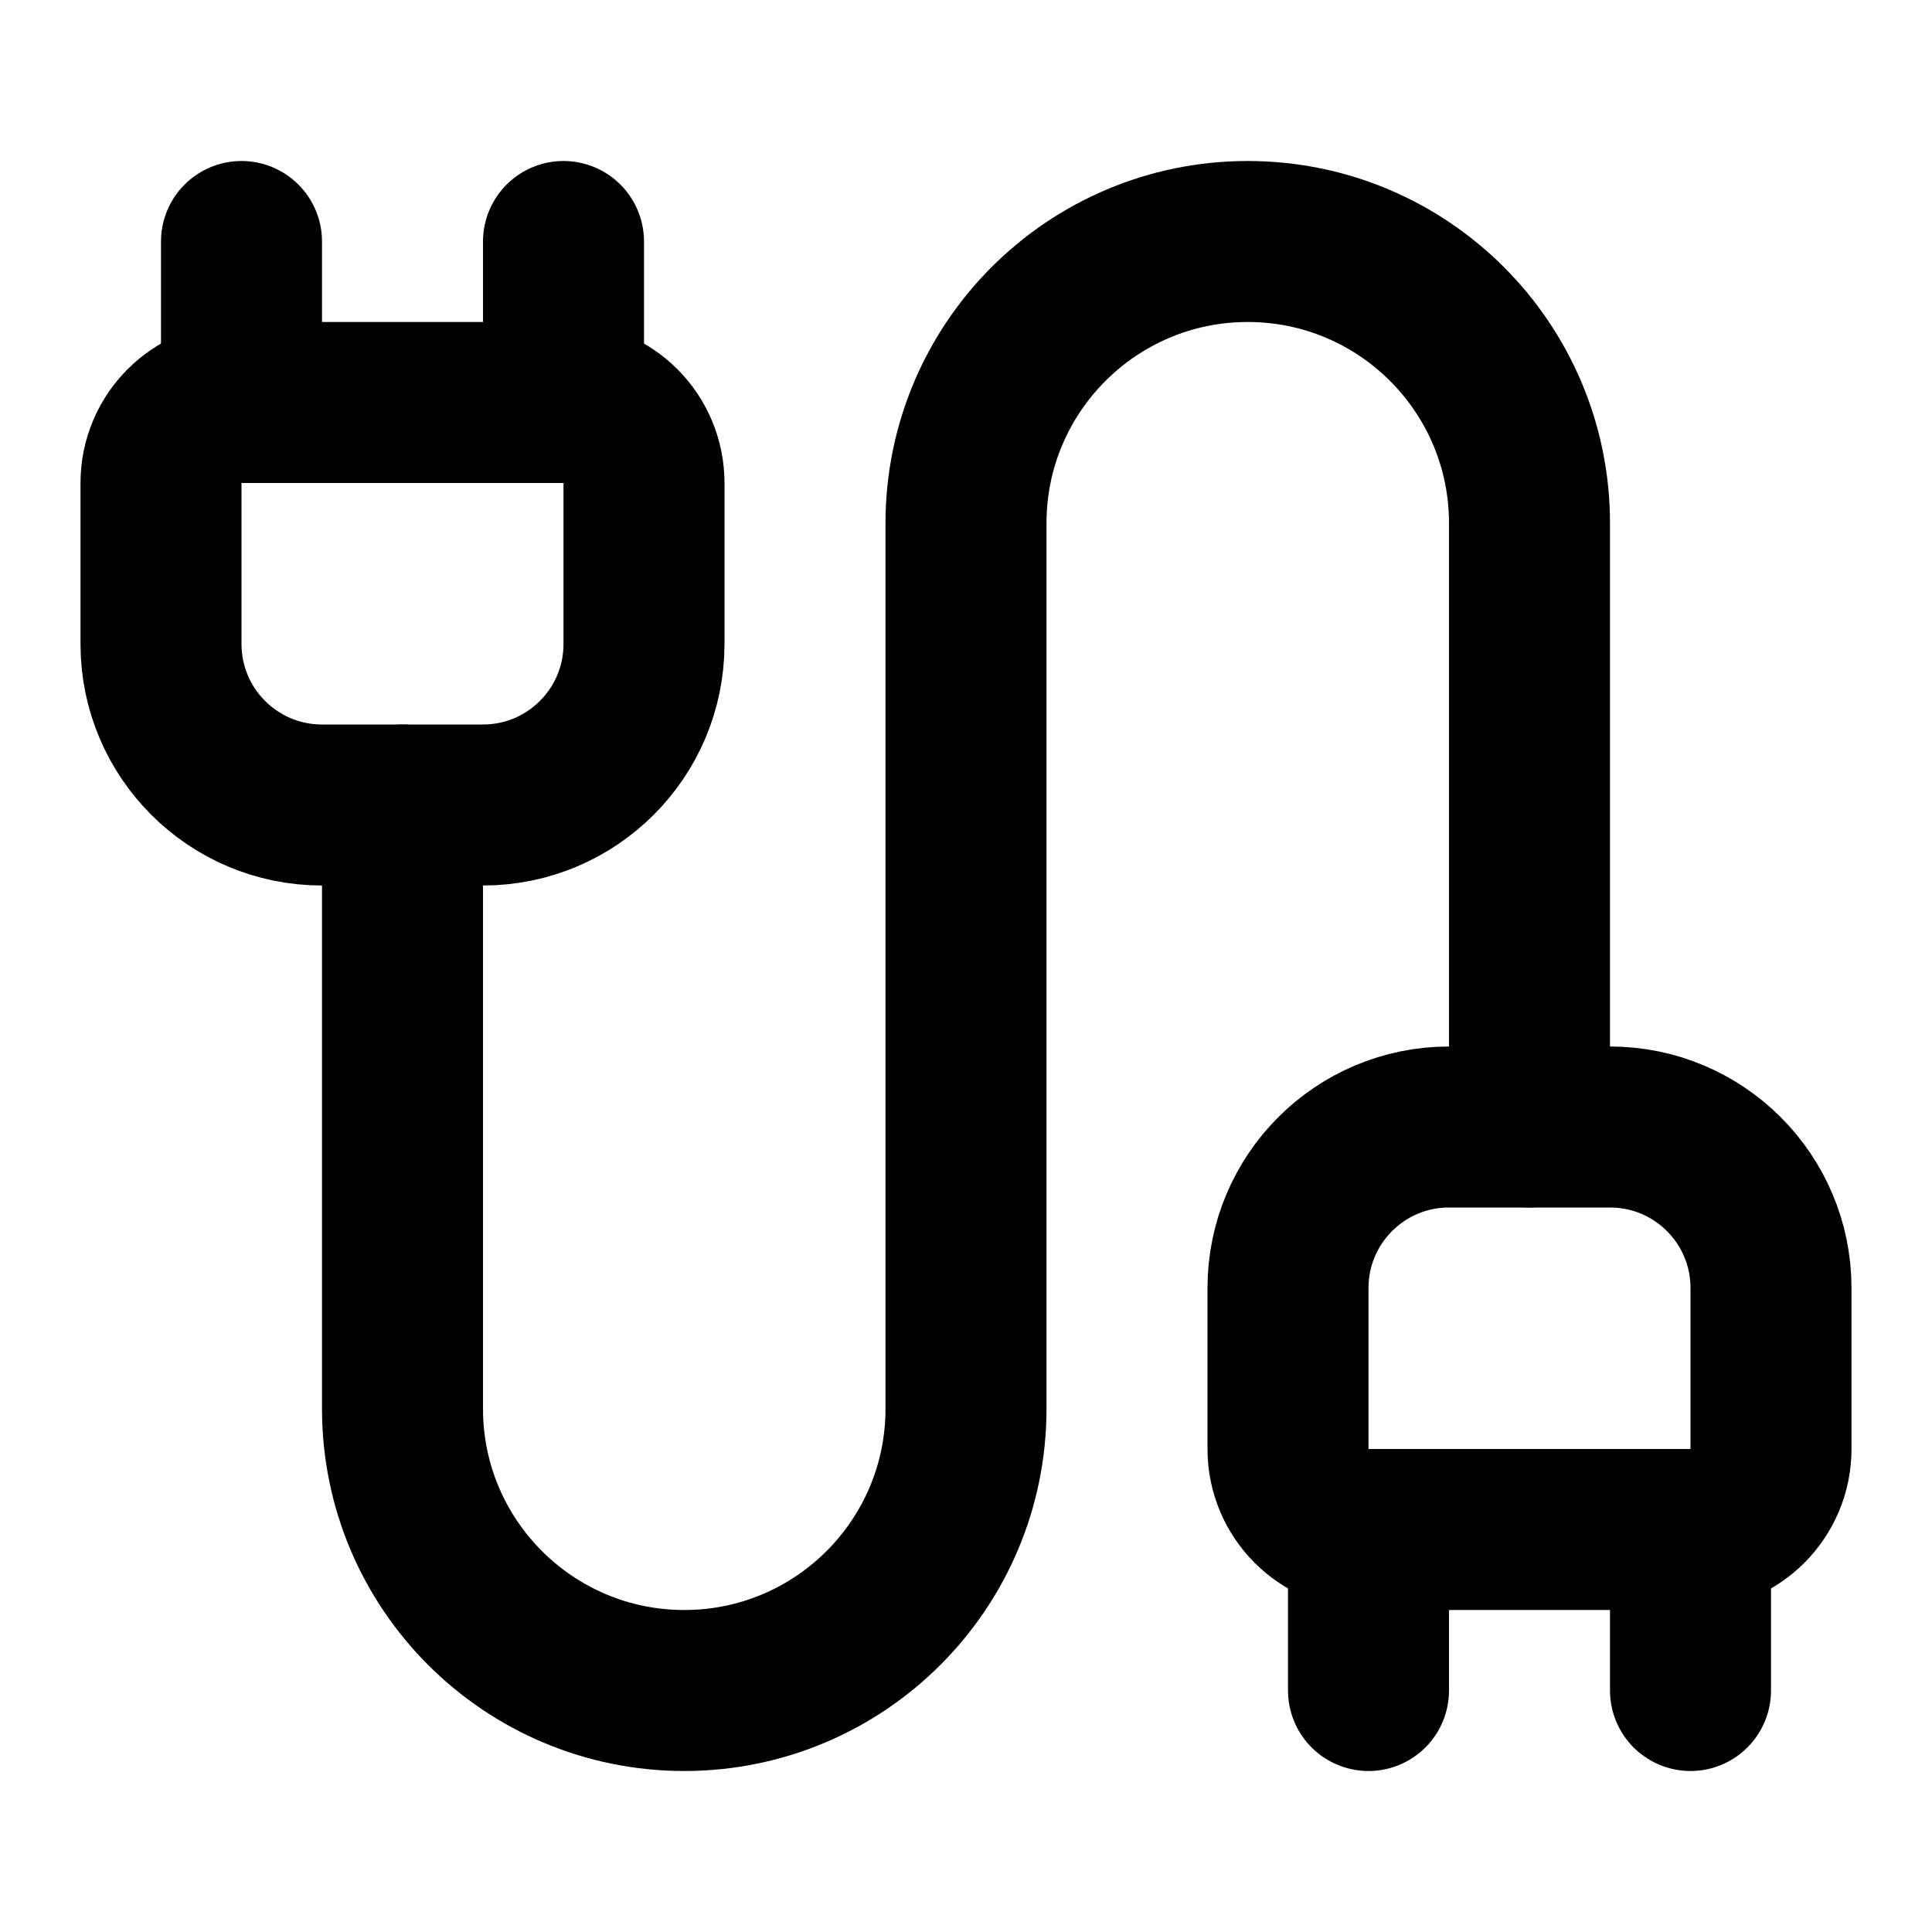
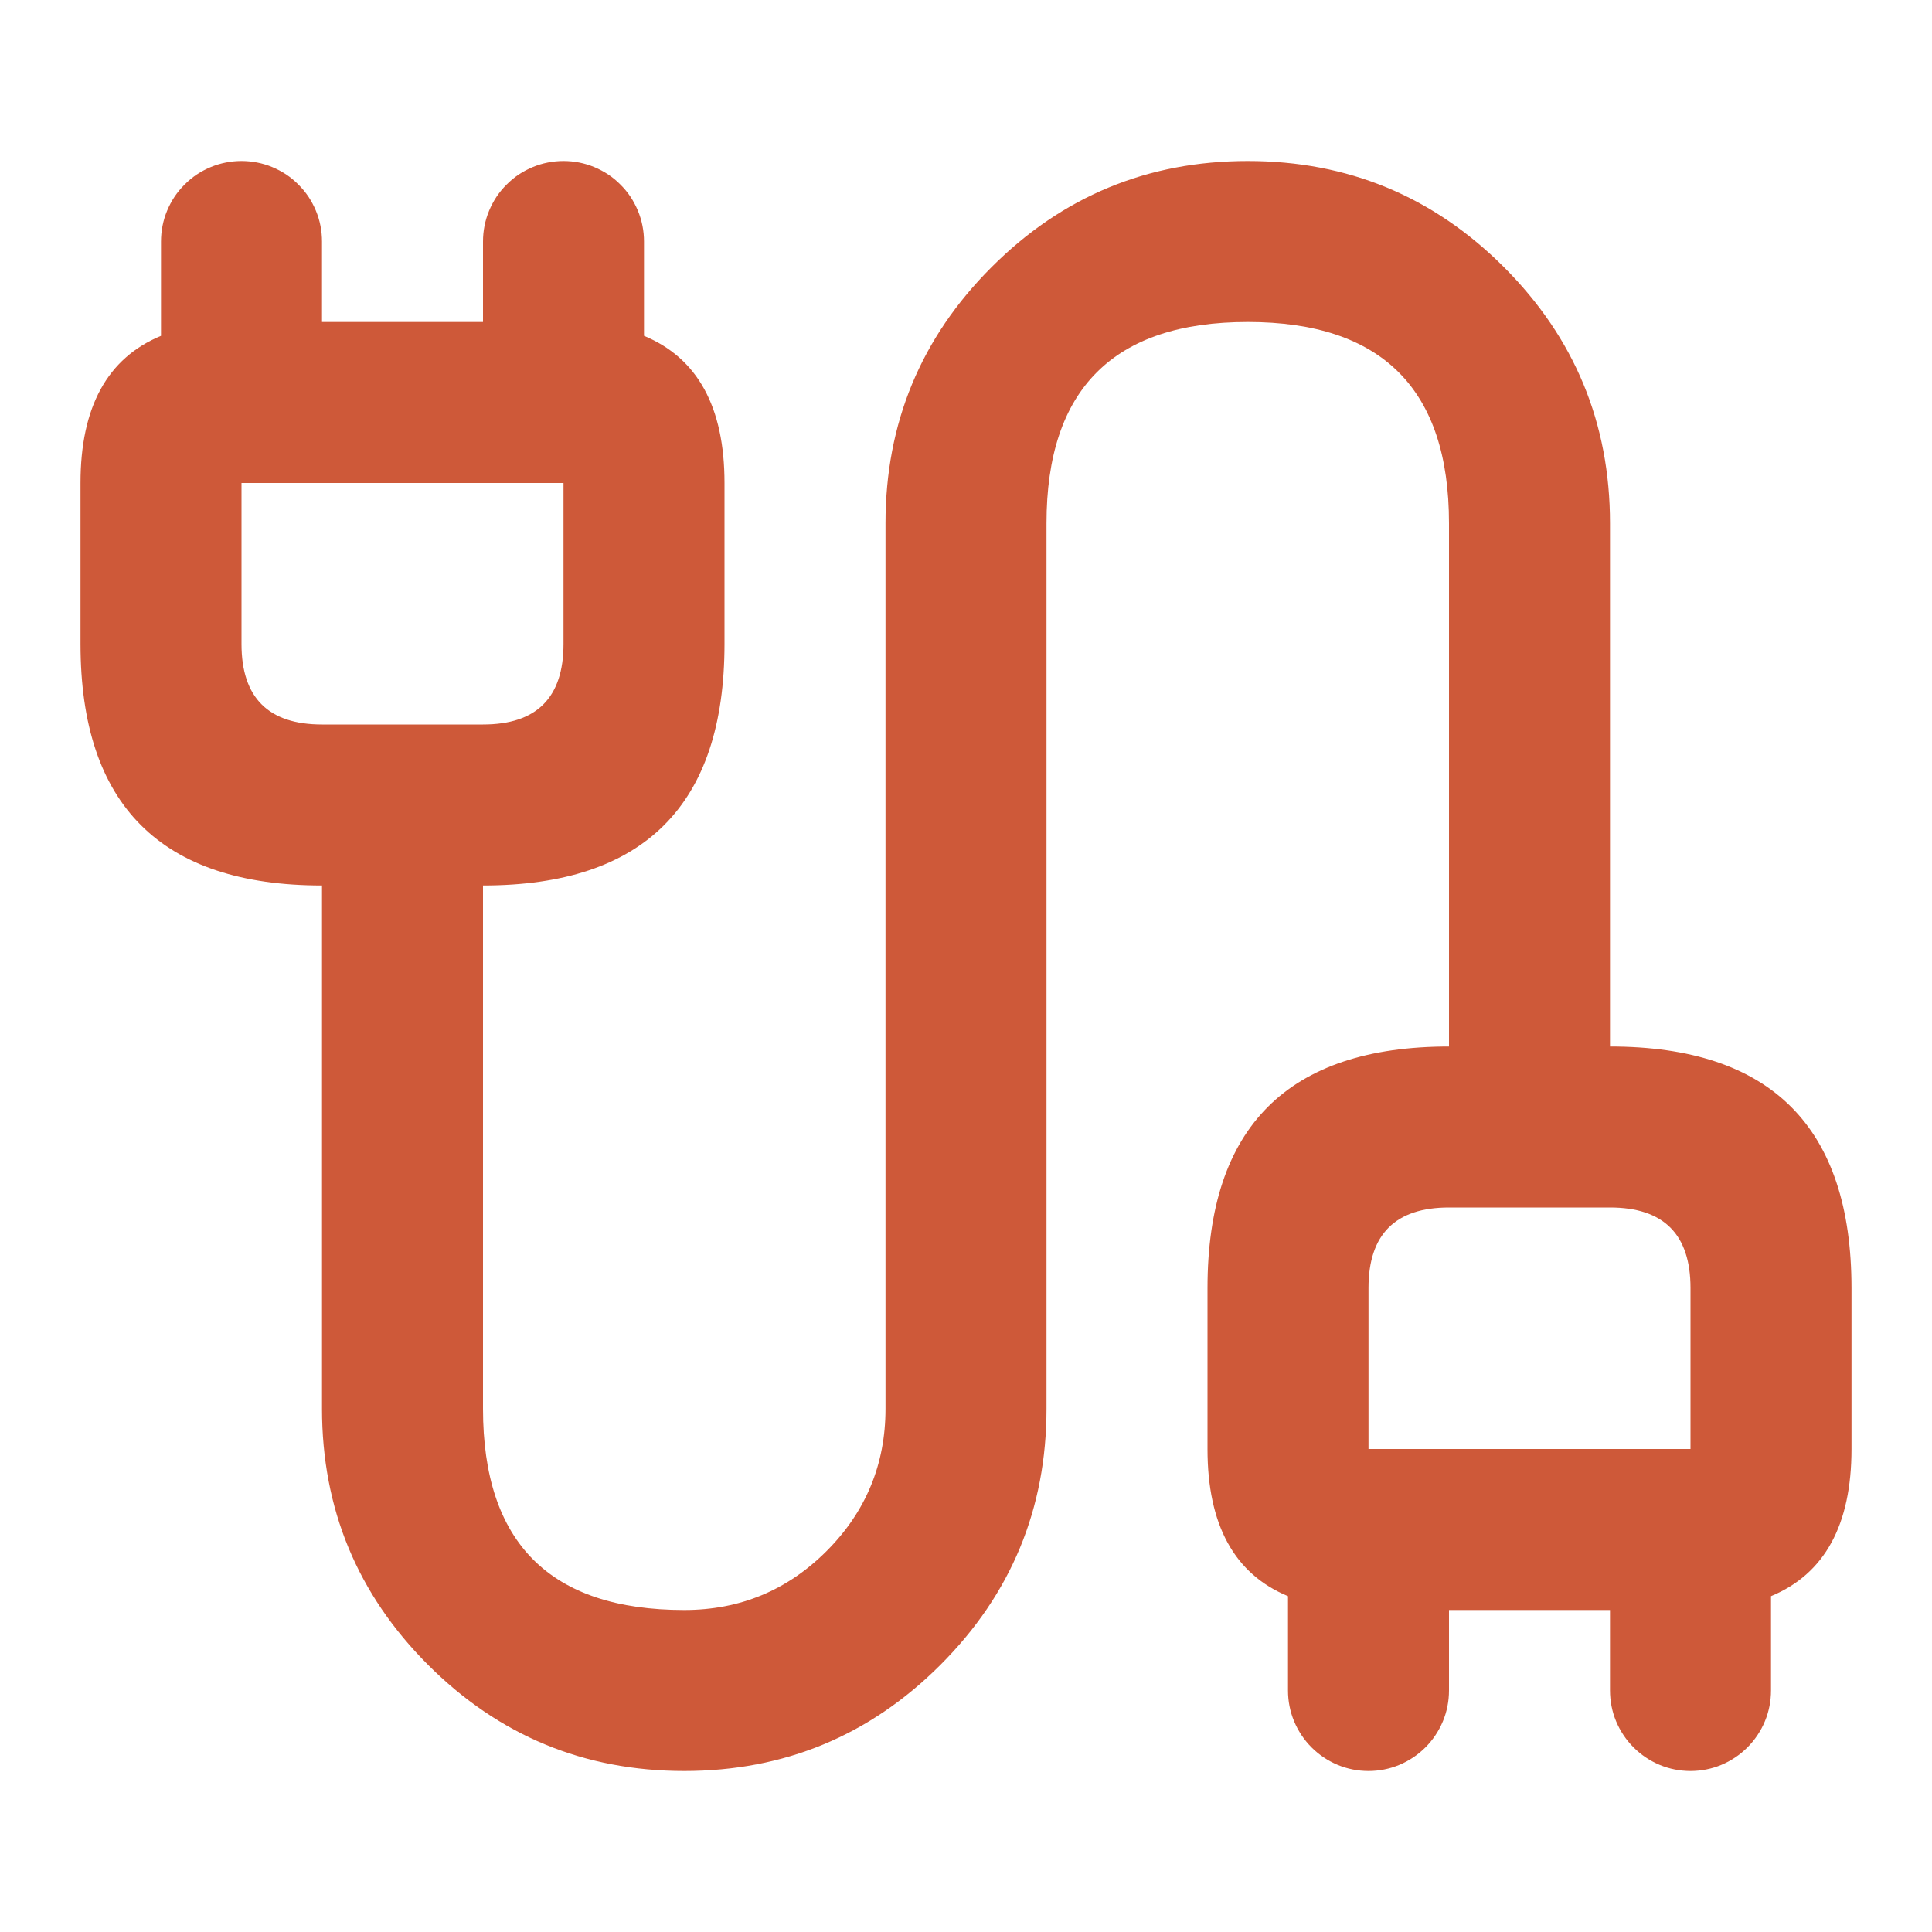
- <svg xmlns="http://www.w3.org/2000/svg" width="24" height="24" viewBox="0 0 24 24" fill="none" stroke="currentColor" stroke-width="2" stroke-linecap="round" stroke-linejoin="round" class="lucide lucide-cable-icon lucide-cable">
-   <path d="M17 19a1 1 0 0 1-1-1v-2a2 2 0 0 1 2-2h2a2 2 0 0 1 2 2v2a1 1 0 0 1-1 1z" />
-   <path d="M17 21v-2" />
-   <path d="M19 14V6.5a1 1 0 0 0-7 0v11a1 1 0 0 1-7 0V10" />
-   <path d="M21 21v-2" />
-   <path d="M3 5V3" />
-   <path d="M4 10a2 2 0 0 1-2-2V6a1 1 0 0 1 1-1h4a1 1 0 0 1 1 1v2a2 2 0 0 1-2 2z" />
-   <path d="M7 5V3" />
+ <svg xmlns="http://www.w3.org/2000/svg" width="24" height="24" viewBox="0 0 24 24" fill="#CE5939">
+   <path d="M3 6L7 6L7 8Q7 9 6 9L4 9Q3 9 3 8L3 6ZM8 4.172L8 3Q8 2.901 7.981 2.805Q7.962 2.708 7.924 2.617Q7.886 2.526 7.832 2.444Q7.777 2.362 7.707 2.293Q7.638 2.223 7.556 2.168Q7.474 2.114 7.383 2.076Q7.292 2.038 7.195 2.019Q7.098 2 7 2Q6.902 2 6.805 2.019Q6.708 2.038 6.617 2.076Q6.526 2.114 6.444 2.168Q6.362 2.223 6.293 2.293Q6.223 2.362 6.168 2.444Q6.114 2.526 6.076 2.617Q6.038 2.708 6.019 2.805Q6 2.901 6 3L6 4L4 4L4 3Q4 2.901 3.981 2.805Q3.962 2.708 3.924 2.617Q3.886 2.526 3.832 2.444Q3.777 2.362 3.707 2.293Q3.638 2.223 3.556 2.168Q3.474 2.114 3.383 2.076Q3.292 2.038 3.195 2.019Q3.099 2 3 2Q2.901 2 2.805 2.019Q2.708 2.038 2.617 2.076Q2.526 2.114 2.444 2.168Q2.362 2.223 2.293 2.293Q2.223 2.362 2.168 2.444Q2.114 2.526 2.076 2.617Q2.038 2.708 2.019 2.805Q2 2.901 2 3L2 4.172Q1 4.586 1 6L1 8Q1 11 4 11L4 17.5Q4 19.364 5.318 20.682Q6.636 22 8.5 22Q10.364 22 11.682 20.682Q13 19.364 13 17.5L13 6.5Q13 5.25 13.625 4.625Q14.25 4 15.5 4Q18 4 18 6.5L18 13Q15 13 15 16L15 18Q15 19.414 16 19.828L16 21Q16 21.099 16.019 21.195Q16.038 21.292 16.076 21.383Q16.114 21.474 16.169 21.556Q16.223 21.637 16.293 21.707Q16.363 21.777 16.444 21.831Q16.526 21.886 16.617 21.924Q16.708 21.962 16.805 21.981Q16.901 22 17 22Q17.099 22 17.195 21.981Q17.292 21.962 17.383 21.924Q17.474 21.886 17.556 21.831Q17.637 21.777 17.707 21.707Q17.777 21.637 17.831 21.556Q17.886 21.474 17.924 21.383Q17.962 21.292 17.981 21.195Q18 21.099 18 21L18 20L20 20L20 21Q20 21.099 20.019 21.195Q20.038 21.292 20.076 21.383Q20.114 21.474 20.169 21.556Q20.223 21.637 20.293 21.707Q20.363 21.777 20.444 21.831Q20.526 21.886 20.617 21.924Q20.708 21.962 20.805 21.981Q20.901 22 21 22Q21.099 22 21.195 21.981Q21.292 21.962 21.383 21.924Q21.474 21.886 21.556 21.831Q21.637 21.777 21.707 21.707Q21.777 21.637 21.831 21.556Q21.886 21.474 21.924 21.383Q21.962 21.292 21.981 21.195Q22 21.099 22 21L22 19.828Q23 19.414 23 18L23 16Q23 13 20 13L20 6.5Q20 4.636 18.682 3.318Q17.364 2 15.5 2Q13.636 2 12.318 3.318Q11 4.636 11 6.5L11 17.5Q11 18.535 10.268 19.268Q9.536 20 8.5 20Q6 20 6 17.5L6 11Q9 11 9 8L9 6Q9 4.586 8 4.172ZM19 15L20 15Q21 15 21 16L21 18L17 18L17 16Q17 15 18 15L19 15Z" />
</svg>
